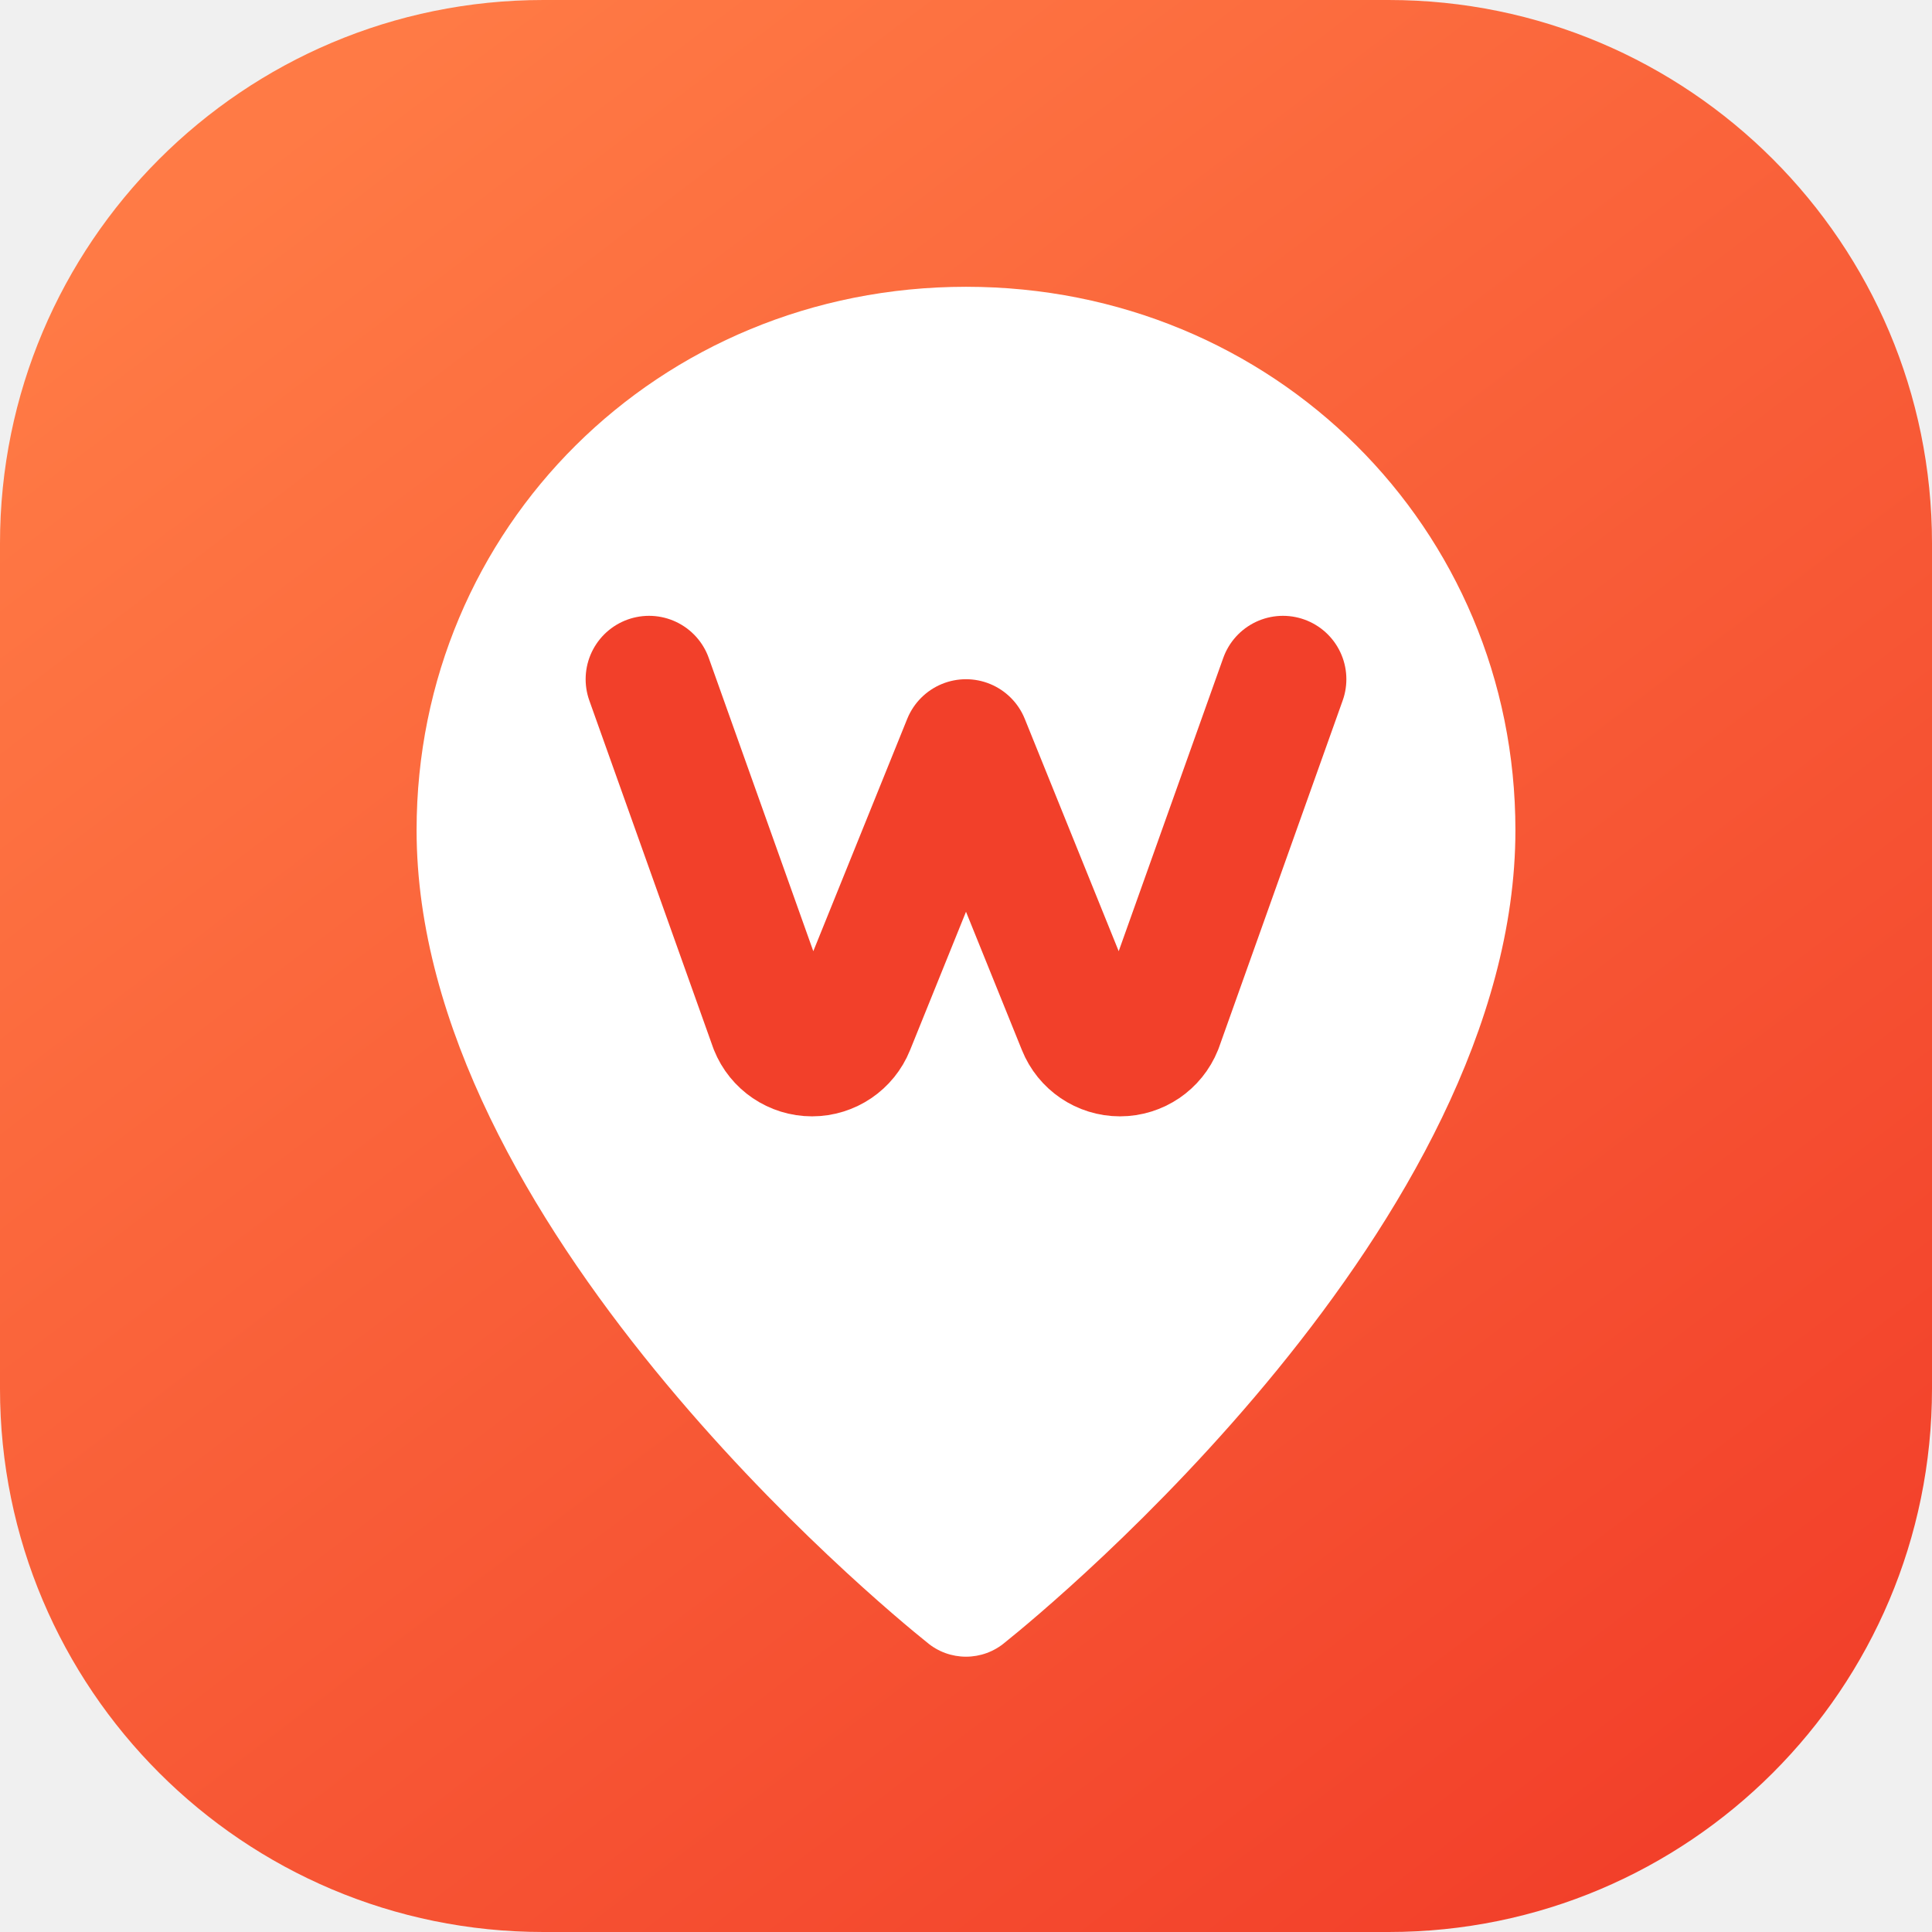
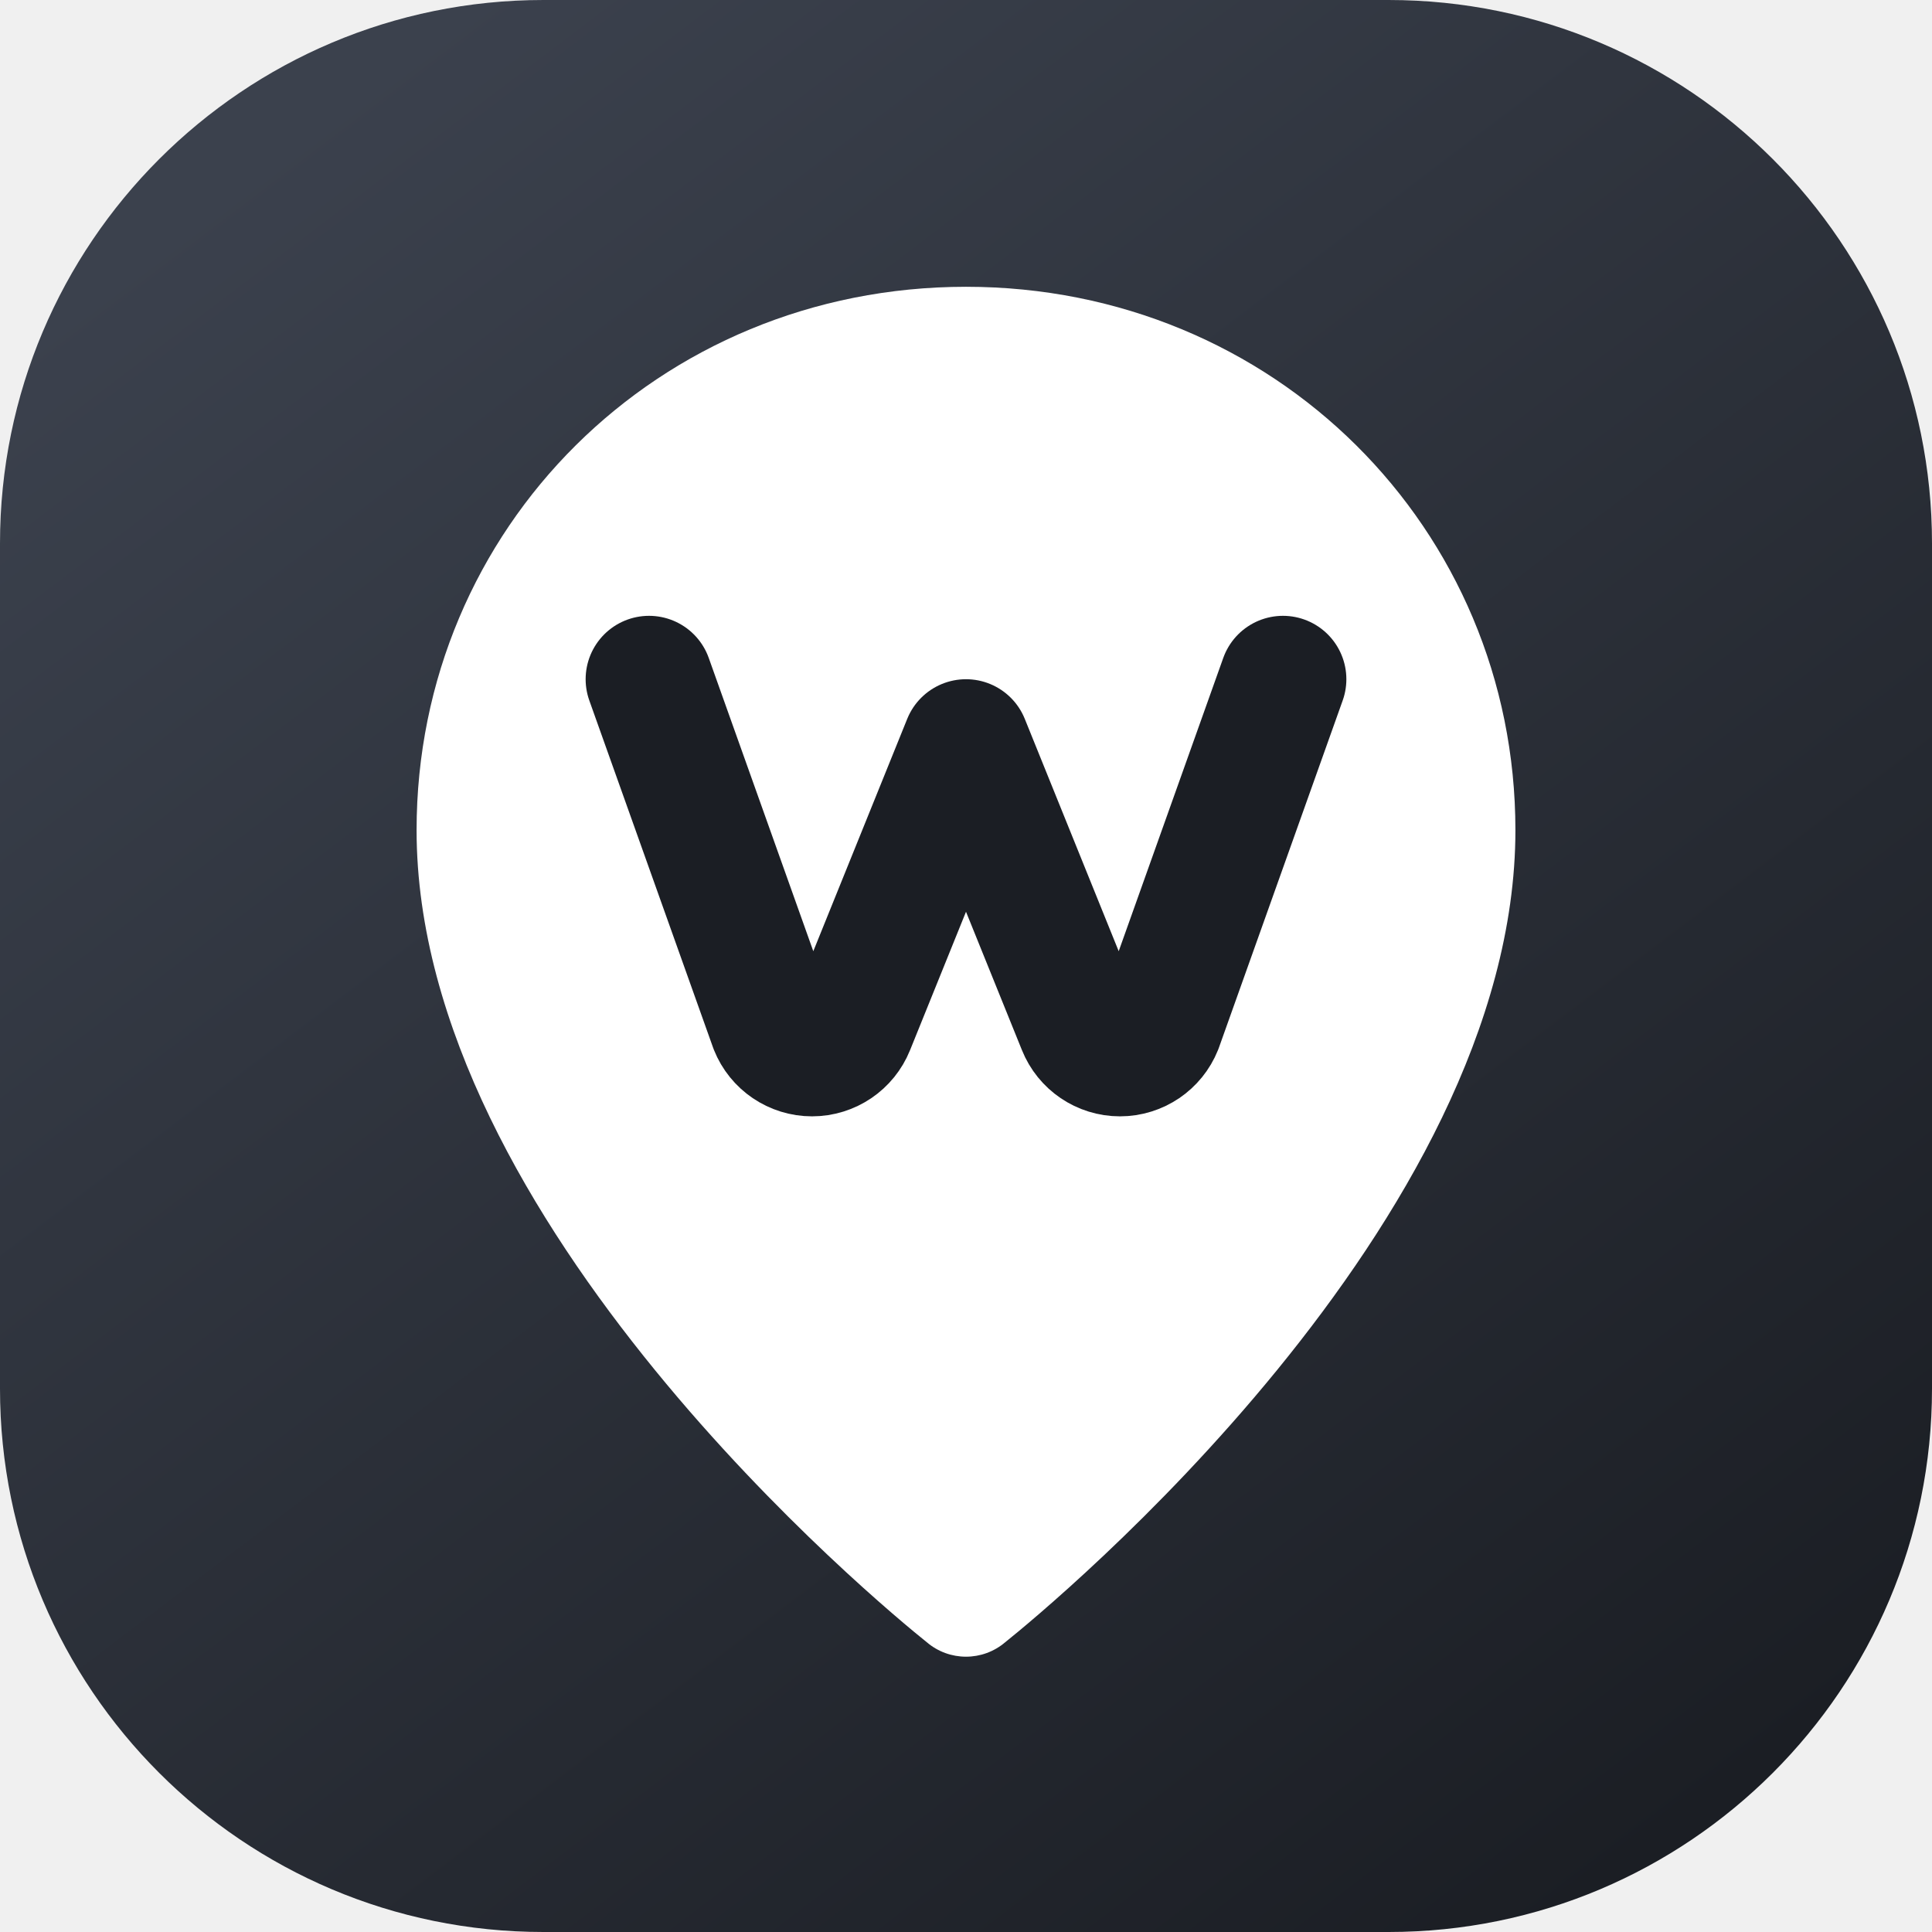
<svg xmlns="http://www.w3.org/2000/svg" viewBox="0 0 64 64">
  <defs>
    <linearGradient id="g" x1="10" y1="4" x2="54" y2="62" gradientUnits="userSpaceOnUse">
-       <stop offset="0" stop-color="#FF7A45" />
-       <stop offset="1" stop-color="#F2402A" />
+       <stop offset="0" stop-color="#3B414D" />
+       <stop offset="1" stop-color="#1B1E24" />
    </linearGradient>
  </defs>
  <rect width="64" height="64" rx="18" fill="url(#g)" />
  <path d="M32 9.5c-10.2 0-18.2 8-18.2 18 0 13 15.4 25.7 16.9 26.9a2 2 0 0 0 2.6 0c1.5-1.2 16.9-13.9 16.9-26.9 0-10-8-18-18.2-18Z" fill="#fff" />
-   <path d="M21.5 22.5 25.6 34a1.4 1.4 0 0 0 2.6 0L32 24.6 35.8 34a1.4 1.4 0 0 0 2.6 0l4.1-11.5" fill="none" stroke="#F2402A" stroke-width="4.2" stroke-linecap="round" stroke-linejoin="round" />
+   <path d="M21.5 22.5 25.6 34a1.4 1.4 0 0 0 2.6 0L32 24.6 35.8 34a1.4 1.4 0 0 0 2.6 0l4.1-11.5" fill="none" stroke="#1B1E24" stroke-width="4.2" stroke-linecap="round" stroke-linejoin="round" />
</svg>
